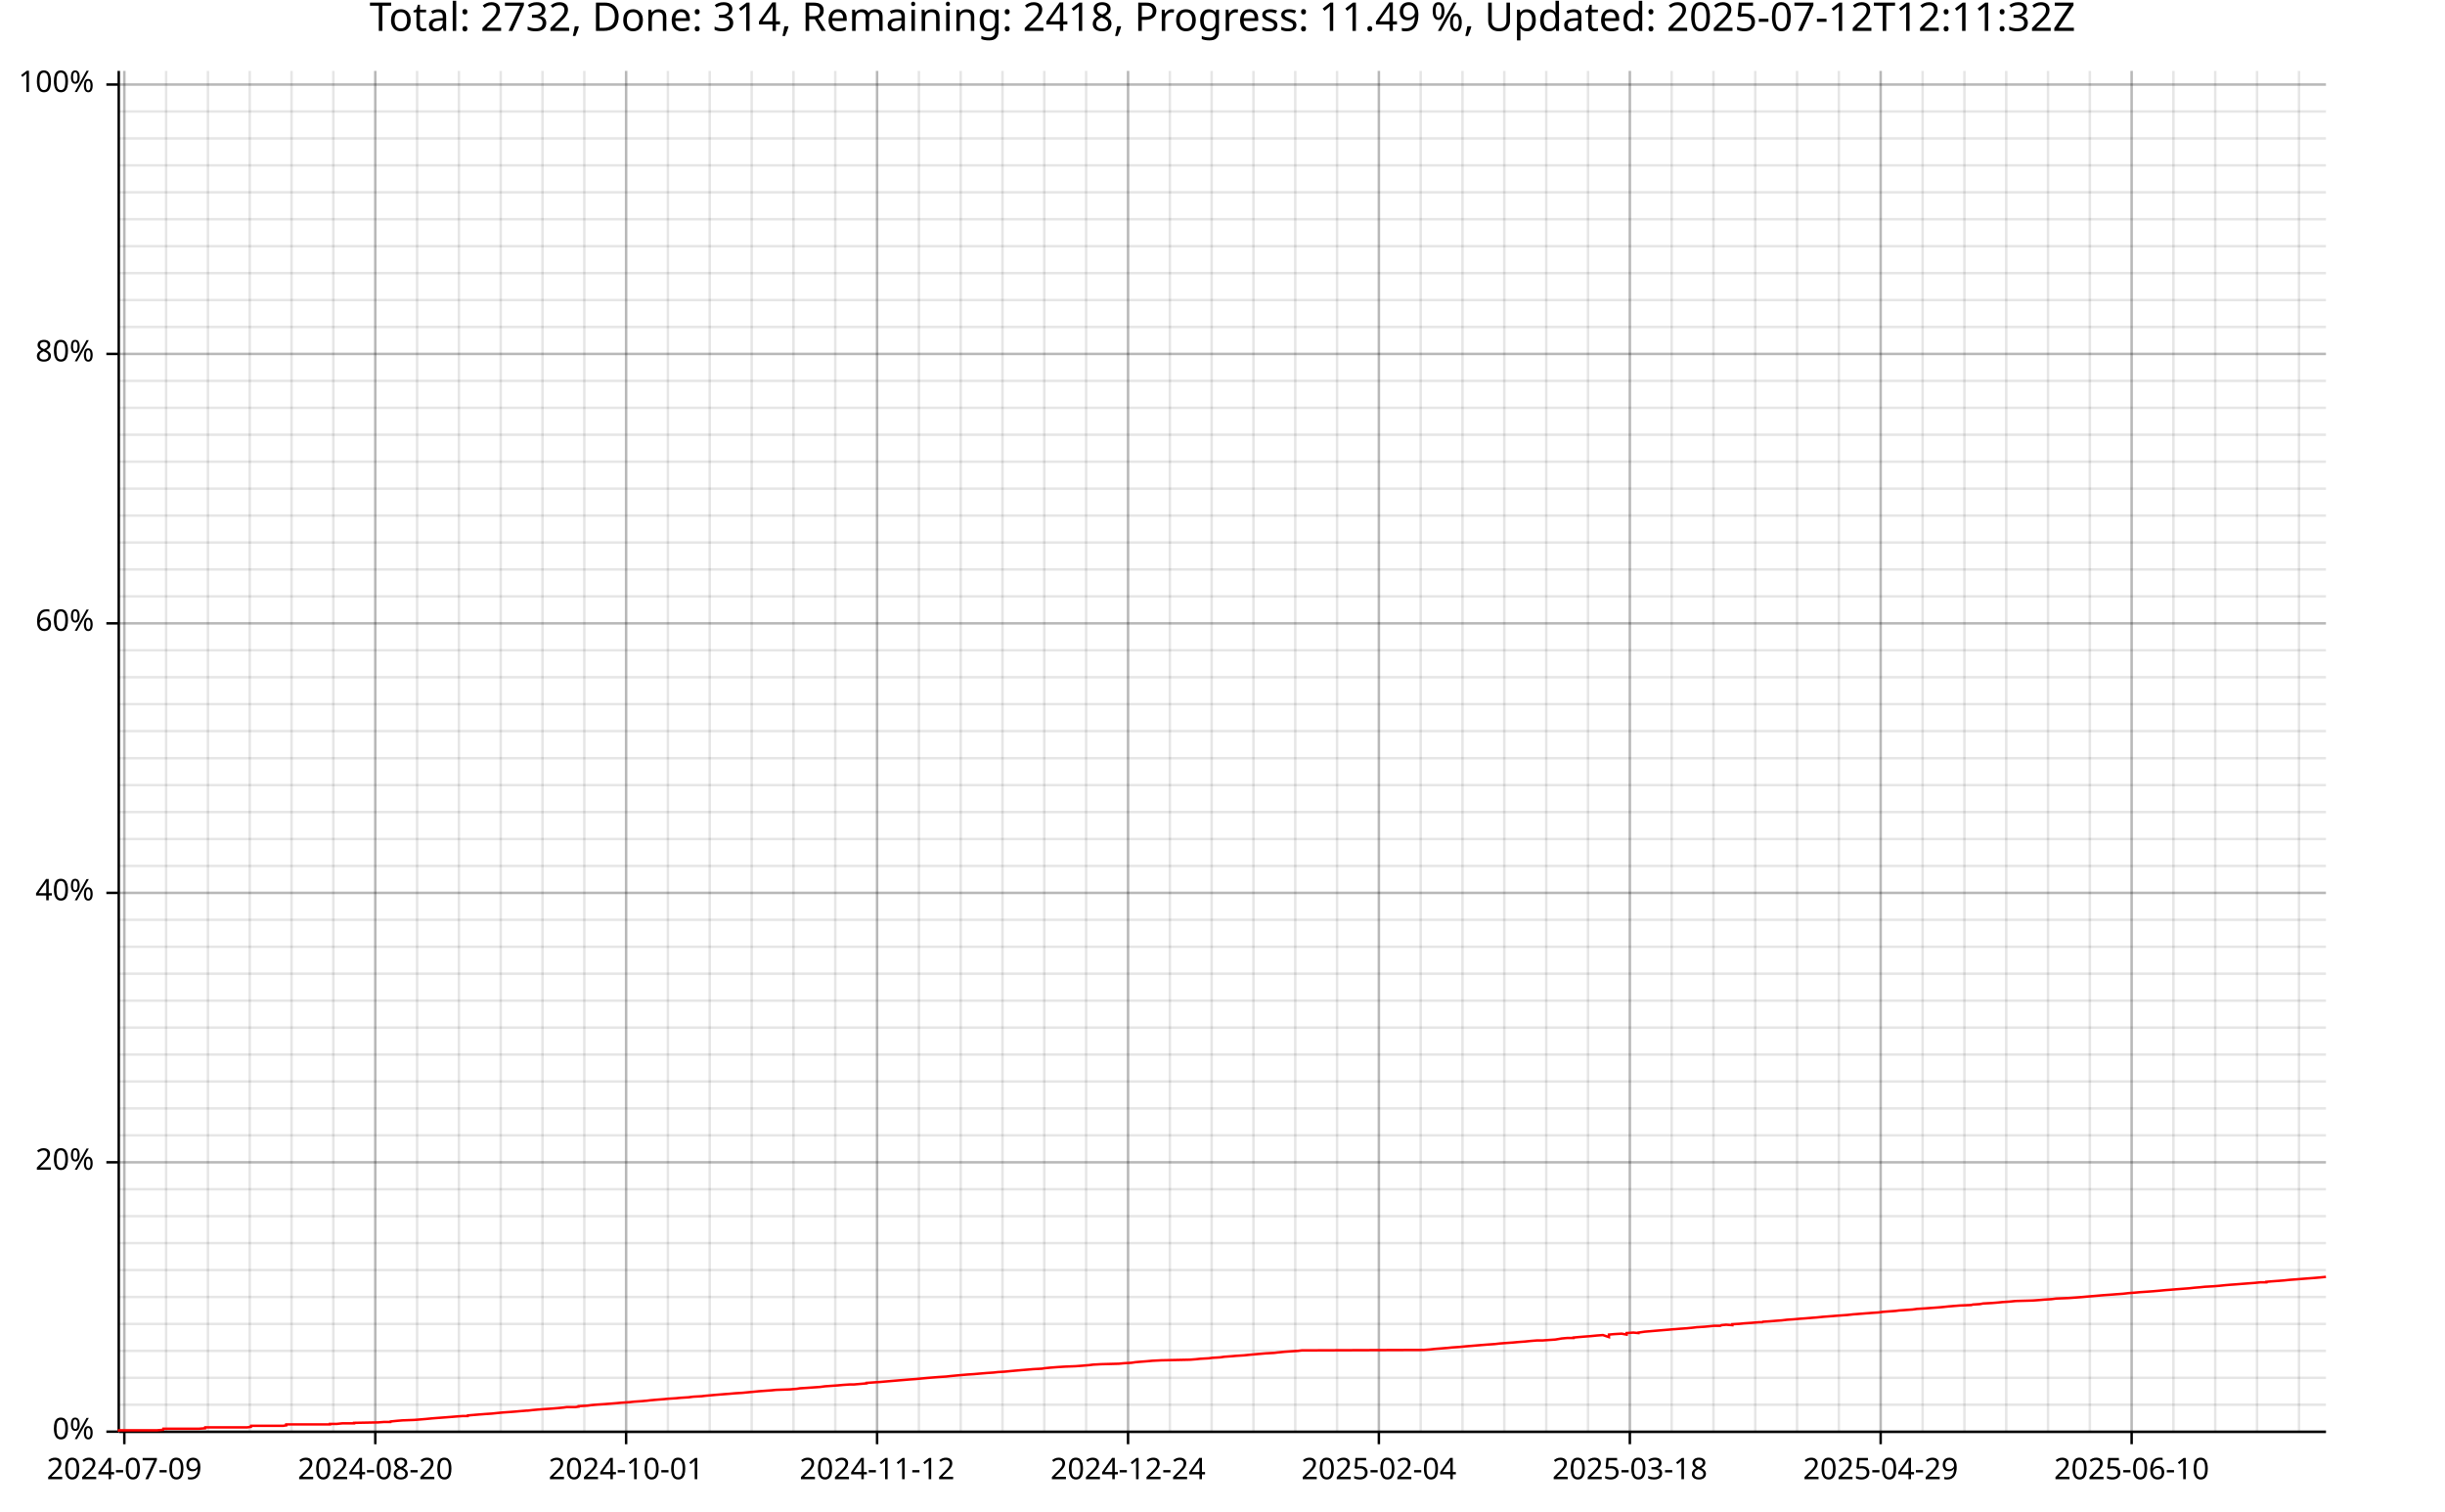
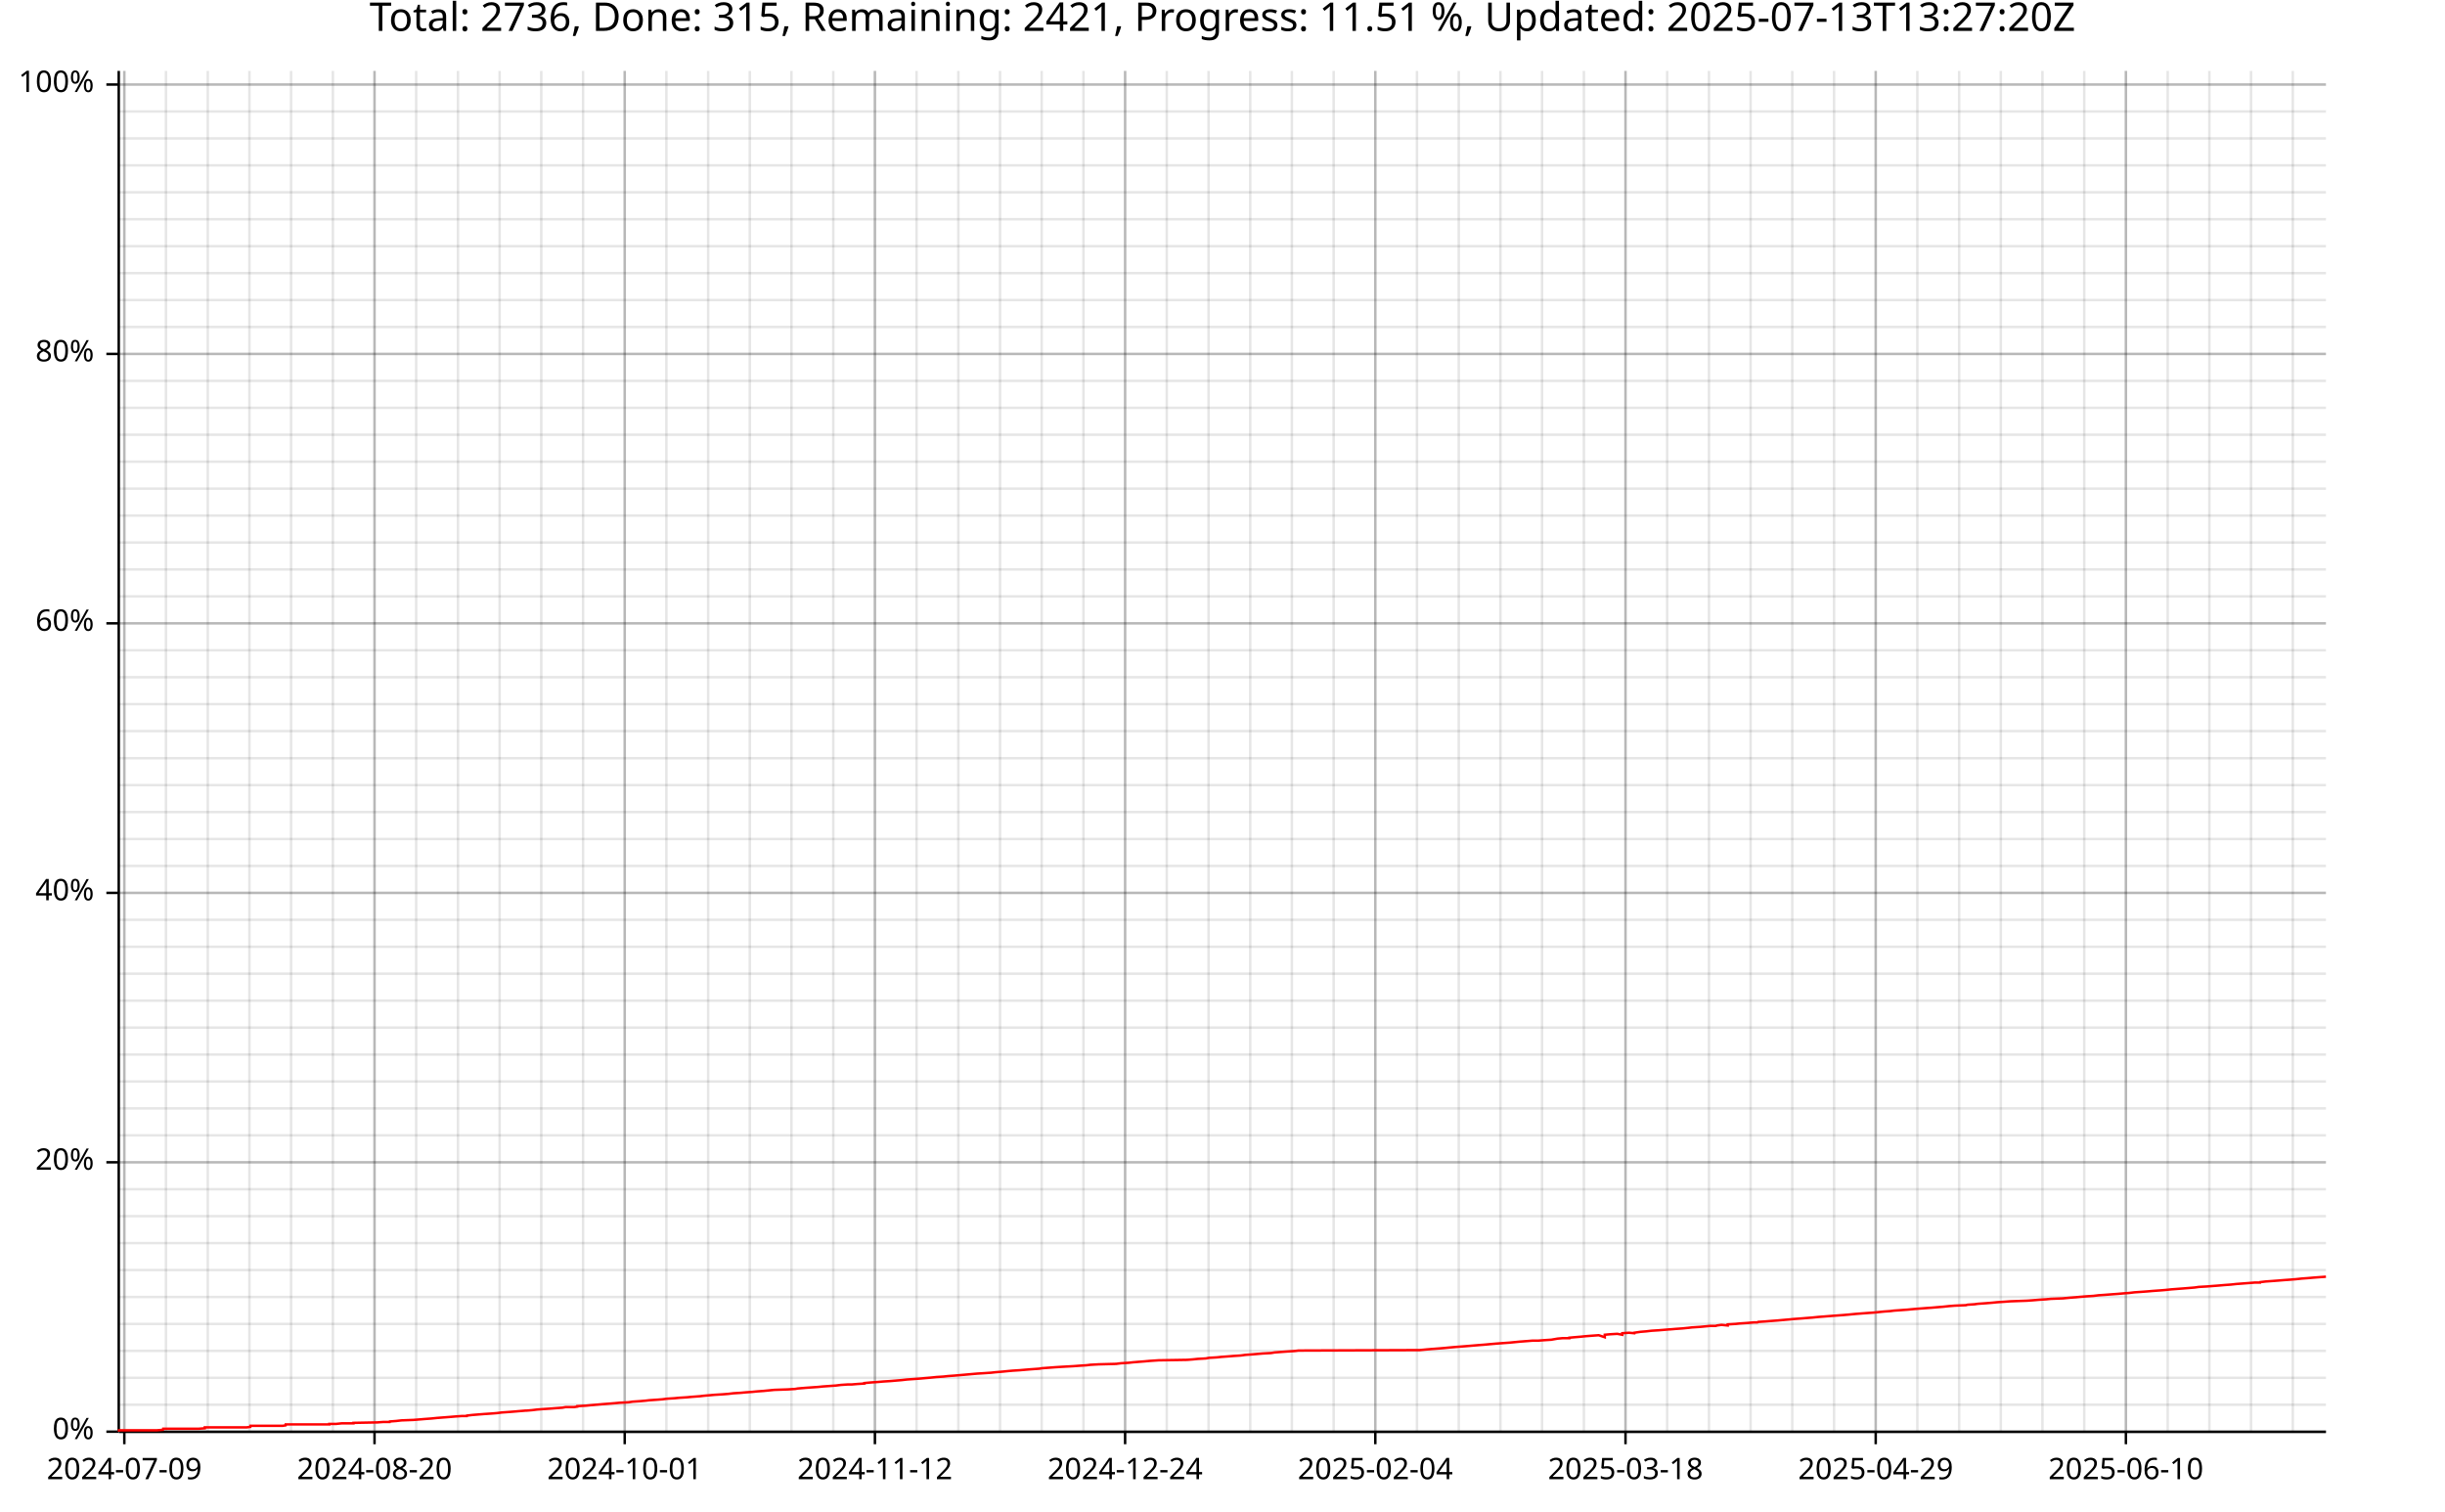
<svg xmlns="http://www.w3.org/2000/svg" width="987" height="610" viewBox="0 0 15792 9760">
  <text x="7896" y="5" dy="0.76em" text-anchor="middle" font-family="sans-serif" font-size="256" opacity="1" fill="#000000">
- Total: 2732, Done: 314, Remaining: 2418, Progress: 11.49 %, Updated: 2025-07-12T12:11:32Z
+ Total: 2736, Done: 315, Remaining: 2421, Progress: 11.51 %, Updated: 2025-07-13T13:27:20Z
</text>
  <line opacity="0.1" stroke="#000000" stroke-width="16" x1="803" y1="9247" x2="803" y2="458" />
-   <line opacity="0.1" stroke="#000000" stroke-width="16" x1="1073" y1="9247" x2="1073" y2="458" />
-   <line opacity="0.1" stroke="#000000" stroke-width="16" x1="1343" y1="9247" x2="1343" y2="458" />
-   <line opacity="0.1" stroke="#000000" stroke-width="16" x1="1613" y1="9247" x2="1613" y2="458" />
-   <line opacity="0.1" stroke="#000000" stroke-width="16" x1="1883" y1="9247" x2="1883" y2="458" />
-   <line opacity="0.1" stroke="#000000" stroke-width="16" x1="2153" y1="9247" x2="2153" y2="458" />
-   <line opacity="0.1" stroke="#000000" stroke-width="16" x1="2424" y1="9247" x2="2424" y2="458" />
-   <line opacity="0.1" stroke="#000000" stroke-width="16" x1="2694" y1="9247" x2="2694" y2="458" />
-   <line opacity="0.1" stroke="#000000" stroke-width="16" x1="2964" y1="9247" x2="2964" y2="458" />
-   <line opacity="0.1" stroke="#000000" stroke-width="16" x1="3234" y1="9247" x2="3234" y2="458" />
-   <line opacity="0.1" stroke="#000000" stroke-width="16" x1="3504" y1="9247" x2="3504" y2="458" />
-   <line opacity="0.1" stroke="#000000" stroke-width="16" x1="3774" y1="9247" x2="3774" y2="458" />
-   <line opacity="0.1" stroke="#000000" stroke-width="16" x1="4044" y1="9247" x2="4044" y2="458" />
-   <line opacity="0.1" stroke="#000000" stroke-width="16" x1="4314" y1="9247" x2="4314" y2="458" />
-   <line opacity="0.1" stroke="#000000" stroke-width="16" x1="4584" y1="9247" x2="4584" y2="458" />
-   <line opacity="0.1" stroke="#000000" stroke-width="16" x1="4855" y1="9247" x2="4855" y2="458" />
-   <line opacity="0.1" stroke="#000000" stroke-width="16" x1="5125" y1="9247" x2="5125" y2="458" />
-   <line opacity="0.1" stroke="#000000" stroke-width="16" x1="5395" y1="9247" x2="5395" y2="458" />
-   <line opacity="0.1" stroke="#000000" stroke-width="16" x1="5665" y1="9247" x2="5665" y2="458" />
-   <line opacity="0.1" stroke="#000000" stroke-width="16" x1="5935" y1="9247" x2="5935" y2="458" />
-   <line opacity="0.1" stroke="#000000" stroke-width="16" x1="6205" y1="9247" x2="6205" y2="458" />
-   <line opacity="0.1" stroke="#000000" stroke-width="16" x1="6475" y1="9247" x2="6475" y2="458" />
-   <line opacity="0.1" stroke="#000000" stroke-width="16" x1="6745" y1="9247" x2="6745" y2="458" />
-   <line opacity="0.1" stroke="#000000" stroke-width="16" x1="7015" y1="9247" x2="7015" y2="458" />
-   <line opacity="0.1" stroke="#000000" stroke-width="16" x1="7286" y1="9247" x2="7286" y2="458" />
-   <line opacity="0.1" stroke="#000000" stroke-width="16" x1="7556" y1="9247" x2="7556" y2="458" />
-   <line opacity="0.1" stroke="#000000" stroke-width="16" x1="7826" y1="9247" x2="7826" y2="458" />
-   <line opacity="0.1" stroke="#000000" stroke-width="16" x1="8096" y1="9247" x2="8096" y2="458" />
-   <line opacity="0.1" stroke="#000000" stroke-width="16" x1="8366" y1="9247" x2="8366" y2="458" />
-   <line opacity="0.1" stroke="#000000" stroke-width="16" x1="8636" y1="9247" x2="8636" y2="458" />
-   <line opacity="0.1" stroke="#000000" stroke-width="16" x1="8906" y1="9247" x2="8906" y2="458" />
-   <line opacity="0.1" stroke="#000000" stroke-width="16" x1="9176" y1="9247" x2="9176" y2="458" />
-   <line opacity="0.1" stroke="#000000" stroke-width="16" x1="9446" y1="9247" x2="9446" y2="458" />
-   <line opacity="0.1" stroke="#000000" stroke-width="16" x1="9716" y1="9247" x2="9716" y2="458" />
-   <line opacity="0.1" stroke="#000000" stroke-width="16" x1="9987" y1="9247" x2="9987" y2="458" />
-   <line opacity="0.1" stroke="#000000" stroke-width="16" x1="10257" y1="9247" x2="10257" y2="458" />
-   <line opacity="0.1" stroke="#000000" stroke-width="16" x1="10527" y1="9247" x2="10527" y2="458" />
-   <line opacity="0.1" stroke="#000000" stroke-width="16" x1="10797" y1="9247" x2="10797" y2="458" />
-   <line opacity="0.1" stroke="#000000" stroke-width="16" x1="11067" y1="9247" x2="11067" y2="458" />
-   <line opacity="0.1" stroke="#000000" stroke-width="16" x1="11337" y1="9247" x2="11337" y2="458" />
-   <line opacity="0.1" stroke="#000000" stroke-width="16" x1="11607" y1="9247" x2="11607" y2="458" />
-   <line opacity="0.1" stroke="#000000" stroke-width="16" x1="11877" y1="9247" x2="11877" y2="458" />
-   <line opacity="0.1" stroke="#000000" stroke-width="16" x1="12147" y1="9247" x2="12147" y2="458" />
-   <line opacity="0.1" stroke="#000000" stroke-width="16" x1="12418" y1="9247" x2="12418" y2="458" />
-   <line opacity="0.1" stroke="#000000" stroke-width="16" x1="12688" y1="9247" x2="12688" y2="458" />
-   <line opacity="0.1" stroke="#000000" stroke-width="16" x1="12958" y1="9247" x2="12958" y2="458" />
-   <line opacity="0.1" stroke="#000000" stroke-width="16" x1="13228" y1="9247" x2="13228" y2="458" />
-   <line opacity="0.1" stroke="#000000" stroke-width="16" x1="13498" y1="9247" x2="13498" y2="458" />
-   <line opacity="0.1" stroke="#000000" stroke-width="16" x1="13768" y1="9247" x2="13768" y2="458" />
-   <line opacity="0.1" stroke="#000000" stroke-width="16" x1="14038" y1="9247" x2="14038" y2="458" />
-   <line opacity="0.1" stroke="#000000" stroke-width="16" x1="14308" y1="9247" x2="14308" y2="458" />
-   <line opacity="0.1" stroke="#000000" stroke-width="16" x1="14578" y1="9247" x2="14578" y2="458" />
-   <line opacity="0.1" stroke="#000000" stroke-width="16" x1="14849" y1="9247" x2="14849" y2="458" />
+   <line opacity="0.1" stroke="#000000" stroke-width="16" x1="1072" y1="9247" x2="1072" y2="458" />
+   <line opacity="0.1" stroke="#000000" stroke-width="16" x1="1342" y1="9247" x2="1342" y2="458" />
+   <line opacity="0.1" stroke="#000000" stroke-width="16" x1="1611" y1="9247" x2="1611" y2="458" />
+   <line opacity="0.1" stroke="#000000" stroke-width="16" x1="1880" y1="9247" x2="1880" y2="458" />
+   <line opacity="0.1" stroke="#000000" stroke-width="16" x1="2150" y1="9247" x2="2150" y2="458" />
+   <line opacity="0.1" stroke="#000000" stroke-width="16" x1="2419" y1="9247" x2="2419" y2="458" />
+   <line opacity="0.1" stroke="#000000" stroke-width="16" x1="2688" y1="9247" x2="2688" y2="458" />
+   <line opacity="0.1" stroke="#000000" stroke-width="16" x1="2958" y1="9247" x2="2958" y2="458" />
+   <line opacity="0.1" stroke="#000000" stroke-width="16" x1="3227" y1="9247" x2="3227" y2="458" />
+   <line opacity="0.1" stroke="#000000" stroke-width="16" x1="3496" y1="9247" x2="3496" y2="458" />
+   <line opacity="0.1" stroke="#000000" stroke-width="16" x1="3766" y1="9247" x2="3766" y2="458" />
+   <line opacity="0.1" stroke="#000000" stroke-width="16" x1="4035" y1="9247" x2="4035" y2="458" />
+   <line opacity="0.1" stroke="#000000" stroke-width="16" x1="4304" y1="9247" x2="4304" y2="458" />
+   <line opacity="0.1" stroke="#000000" stroke-width="16" x1="4574" y1="9247" x2="4574" y2="458" />
+   <line opacity="0.1" stroke="#000000" stroke-width="16" x1="4843" y1="9247" x2="4843" y2="458" />
+   <line opacity="0.1" stroke="#000000" stroke-width="16" x1="5112" y1="9247" x2="5112" y2="458" />
+   <line opacity="0.1" stroke="#000000" stroke-width="16" x1="5382" y1="9247" x2="5382" y2="458" />
+   <line opacity="0.1" stroke="#000000" stroke-width="16" x1="5651" y1="9247" x2="5651" y2="458" />
+   <line opacity="0.1" stroke="#000000" stroke-width="16" x1="5920" y1="9247" x2="5920" y2="458" />
+   <line opacity="0.1" stroke="#000000" stroke-width="16" x1="6190" y1="9247" x2="6190" y2="458" />
+   <line opacity="0.1" stroke="#000000" stroke-width="16" x1="6459" y1="9247" x2="6459" y2="458" />
+   <line opacity="0.1" stroke="#000000" stroke-width="16" x1="6728" y1="9247" x2="6728" y2="458" />
+   <line opacity="0.1" stroke="#000000" stroke-width="16" x1="6998" y1="9247" x2="6998" y2="458" />
+   <line opacity="0.1" stroke="#000000" stroke-width="16" x1="7267" y1="9247" x2="7267" y2="458" />
+   <line opacity="0.1" stroke="#000000" stroke-width="16" x1="7536" y1="9247" x2="7536" y2="458" />
+   <line opacity="0.1" stroke="#000000" stroke-width="16" x1="7806" y1="9247" x2="7806" y2="458" />
+   <line opacity="0.1" stroke="#000000" stroke-width="16" x1="8075" y1="9247" x2="8075" y2="458" />
+   <line opacity="0.1" stroke="#000000" stroke-width="16" x1="8344" y1="9247" x2="8344" y2="458" />
+   <line opacity="0.1" stroke="#000000" stroke-width="16" x1="8614" y1="9247" x2="8614" y2="458" />
+   <line opacity="0.1" stroke="#000000" stroke-width="16" x1="8883" y1="9247" x2="8883" y2="458" />
+   <line opacity="0.1" stroke="#000000" stroke-width="16" x1="9152" y1="9247" x2="9152" y2="458" />
+   <line opacity="0.1" stroke="#000000" stroke-width="16" x1="9422" y1="9247" x2="9422" y2="458" />
+   <line opacity="0.1" stroke="#000000" stroke-width="16" x1="9691" y1="9247" x2="9691" y2="458" />
+   <line opacity="0.1" stroke="#000000" stroke-width="16" x1="9960" y1="9247" x2="9960" y2="458" />
+   <line opacity="0.1" stroke="#000000" stroke-width="16" x1="10230" y1="9247" x2="10230" y2="458" />
+   <line opacity="0.1" stroke="#000000" stroke-width="16" x1="10499" y1="9247" x2="10499" y2="458" />
+   <line opacity="0.1" stroke="#000000" stroke-width="16" x1="10768" y1="9247" x2="10768" y2="458" />
+   <line opacity="0.1" stroke="#000000" stroke-width="16" x1="11038" y1="9247" x2="11038" y2="458" />
+   <line opacity="0.1" stroke="#000000" stroke-width="16" x1="11307" y1="9247" x2="11307" y2="458" />
+   <line opacity="0.1" stroke="#000000" stroke-width="16" x1="11576" y1="9247" x2="11576" y2="458" />
+   <line opacity="0.1" stroke="#000000" stroke-width="16" x1="11846" y1="9247" x2="11846" y2="458" />
+   <line opacity="0.1" stroke="#000000" stroke-width="16" x1="12115" y1="9247" x2="12115" y2="458" />
+   <line opacity="0.1" stroke="#000000" stroke-width="16" x1="12384" y1="9247" x2="12384" y2="458" />
+   <line opacity="0.1" stroke="#000000" stroke-width="16" x1="12654" y1="9247" x2="12654" y2="458" />
+   <line opacity="0.1" stroke="#000000" stroke-width="16" x1="12923" y1="9247" x2="12923" y2="458" />
+   <line opacity="0.1" stroke="#000000" stroke-width="16" x1="13192" y1="9247" x2="13192" y2="458" />
+   <line opacity="0.1" stroke="#000000" stroke-width="16" x1="13462" y1="9247" x2="13462" y2="458" />
+   <line opacity="0.1" stroke="#000000" stroke-width="16" x1="13731" y1="9247" x2="13731" y2="458" />
+   <line opacity="0.1" stroke="#000000" stroke-width="16" x1="14001" y1="9247" x2="14001" y2="458" />
+   <line opacity="0.1" stroke="#000000" stroke-width="16" x1="14270" y1="9247" x2="14270" y2="458" />
+   <line opacity="0.1" stroke="#000000" stroke-width="16" x1="14539" y1="9247" x2="14539" y2="458" />
+   <line opacity="0.1" stroke="#000000" stroke-width="16" x1="14809" y1="9247" x2="14809" y2="458" />
  <line opacity="0.1" stroke="#000000" stroke-width="16" x1="768" y1="9247" x2="15023" y2="9247" />
  <line opacity="0.1" stroke="#000000" stroke-width="16" x1="768" y1="9073" x2="15023" y2="9073" />
  <line opacity="0.1" stroke="#000000" stroke-width="16" x1="768" y1="8899" x2="15023" y2="8899" />
  <line opacity="0.1" stroke="#000000" stroke-width="16" x1="768" y1="8725" x2="15023" y2="8725" />
  <line opacity="0.1" stroke="#000000" stroke-width="16" x1="768" y1="8551" x2="15023" y2="8551" />
  <line opacity="0.1" stroke="#000000" stroke-width="16" x1="768" y1="8377" x2="15023" y2="8377" />
  <line opacity="0.1" stroke="#000000" stroke-width="16" x1="768" y1="8203" x2="15023" y2="8203" />
  <line opacity="0.1" stroke="#000000" stroke-width="16" x1="768" y1="8029" x2="15023" y2="8029" />
  <line opacity="0.1" stroke="#000000" stroke-width="16" x1="768" y1="7855" x2="15023" y2="7855" />
  <line opacity="0.1" stroke="#000000" stroke-width="16" x1="768" y1="7681" x2="15023" y2="7681" />
  <line opacity="0.1" stroke="#000000" stroke-width="16" x1="768" y1="7507" x2="15023" y2="7507" />
  <line opacity="0.1" stroke="#000000" stroke-width="16" x1="768" y1="7333" x2="15023" y2="7333" />
  <line opacity="0.1" stroke="#000000" stroke-width="16" x1="768" y1="7159" x2="15023" y2="7159" />
  <line opacity="0.1" stroke="#000000" stroke-width="16" x1="768" y1="6985" x2="15023" y2="6985" />
  <line opacity="0.1" stroke="#000000" stroke-width="16" x1="768" y1="6811" x2="15023" y2="6811" />
  <line opacity="0.1" stroke="#000000" stroke-width="16" x1="768" y1="6637" x2="15023" y2="6637" />
  <line opacity="0.1" stroke="#000000" stroke-width="16" x1="768" y1="6463" x2="15023" y2="6463" />
  <line opacity="0.1" stroke="#000000" stroke-width="16" x1="768" y1="6289" x2="15023" y2="6289" />
  <line opacity="0.1" stroke="#000000" stroke-width="16" x1="768" y1="6115" x2="15023" y2="6115" />
  <line opacity="0.1" stroke="#000000" stroke-width="16" x1="768" y1="5941" x2="15023" y2="5941" />
  <line opacity="0.1" stroke="#000000" stroke-width="16" x1="768" y1="5767" x2="15023" y2="5767" />
  <line opacity="0.1" stroke="#000000" stroke-width="16" x1="768" y1="5593" x2="15023" y2="5593" />
  <line opacity="0.1" stroke="#000000" stroke-width="16" x1="768" y1="5419" x2="15023" y2="5419" />
  <line opacity="0.1" stroke="#000000" stroke-width="16" x1="768" y1="5245" x2="15023" y2="5245" />
  <line opacity="0.1" stroke="#000000" stroke-width="16" x1="768" y1="5071" x2="15023" y2="5071" />
  <line opacity="0.1" stroke="#000000" stroke-width="16" x1="768" y1="4897" x2="15023" y2="4897" />
  <line opacity="0.1" stroke="#000000" stroke-width="16" x1="768" y1="4722" x2="15023" y2="4722" />
  <line opacity="0.1" stroke="#000000" stroke-width="16" x1="768" y1="4548" x2="15023" y2="4548" />
  <line opacity="0.1" stroke="#000000" stroke-width="16" x1="768" y1="4374" x2="15023" y2="4374" />
  <line opacity="0.1" stroke="#000000" stroke-width="16" x1="768" y1="4200" x2="15023" y2="4200" />
  <line opacity="0.1" stroke="#000000" stroke-width="16" x1="768" y1="4026" x2="15023" y2="4026" />
  <line opacity="0.1" stroke="#000000" stroke-width="16" x1="768" y1="3852" x2="15023" y2="3852" />
  <line opacity="0.1" stroke="#000000" stroke-width="16" x1="768" y1="3678" x2="15023" y2="3678" />
  <line opacity="0.1" stroke="#000000" stroke-width="16" x1="768" y1="3504" x2="15023" y2="3504" />
  <line opacity="0.1" stroke="#000000" stroke-width="16" x1="768" y1="3330" x2="15023" y2="3330" />
  <line opacity="0.1" stroke="#000000" stroke-width="16" x1="768" y1="3156" x2="15023" y2="3156" />
  <line opacity="0.1" stroke="#000000" stroke-width="16" x1="768" y1="2982" x2="15023" y2="2982" />
  <line opacity="0.1" stroke="#000000" stroke-width="16" x1="768" y1="2808" x2="15023" y2="2808" />
  <line opacity="0.1" stroke="#000000" stroke-width="16" x1="768" y1="2634" x2="15023" y2="2634" />
  <line opacity="0.1" stroke="#000000" stroke-width="16" x1="768" y1="2460" x2="15023" y2="2460" />
  <line opacity="0.1" stroke="#000000" stroke-width="16" x1="768" y1="2286" x2="15023" y2="2286" />
  <line opacity="0.1" stroke="#000000" stroke-width="16" x1="768" y1="2112" x2="15023" y2="2112" />
  <line opacity="0.1" stroke="#000000" stroke-width="16" x1="768" y1="1938" x2="15023" y2="1938" />
  <line opacity="0.1" stroke="#000000" stroke-width="16" x1="768" y1="1764" x2="15023" y2="1764" />
  <line opacity="0.1" stroke="#000000" stroke-width="16" x1="768" y1="1590" x2="15023" y2="1590" />
  <line opacity="0.1" stroke="#000000" stroke-width="16" x1="768" y1="1416" x2="15023" y2="1416" />
  <line opacity="0.1" stroke="#000000" stroke-width="16" x1="768" y1="1242" x2="15023" y2="1242" />
  <line opacity="0.1" stroke="#000000" stroke-width="16" x1="768" y1="1068" x2="15023" y2="1068" />
  <line opacity="0.1" stroke="#000000" stroke-width="16" x1="768" y1="894" x2="15023" y2="894" />
  <line opacity="0.1" stroke="#000000" stroke-width="16" x1="768" y1="720" x2="15023" y2="720" />
  <line opacity="0.1" stroke="#000000" stroke-width="16" x1="768" y1="546" x2="15023" y2="546" />
  <line opacity="0.2" stroke="#000000" stroke-width="16" x1="803" y1="9247" x2="803" y2="458" />
-   <line opacity="0.2" stroke="#000000" stroke-width="16" x1="2424" y1="9247" x2="2424" y2="458" />
-   <line opacity="0.2" stroke="#000000" stroke-width="16" x1="4044" y1="9247" x2="4044" y2="458" />
-   <line opacity="0.2" stroke="#000000" stroke-width="16" x1="5665" y1="9247" x2="5665" y2="458" />
-   <line opacity="0.2" stroke="#000000" stroke-width="16" x1="7286" y1="9247" x2="7286" y2="458" />
-   <line opacity="0.2" stroke="#000000" stroke-width="16" x1="8906" y1="9247" x2="8906" y2="458" />
-   <line opacity="0.2" stroke="#000000" stroke-width="16" x1="10527" y1="9247" x2="10527" y2="458" />
-   <line opacity="0.2" stroke="#000000" stroke-width="16" x1="12147" y1="9247" x2="12147" y2="458" />
-   <line opacity="0.2" stroke="#000000" stroke-width="16" x1="13768" y1="9247" x2="13768" y2="458" />
+   <line opacity="0.2" stroke="#000000" stroke-width="16" x1="2419" y1="9247" x2="2419" y2="458" />
+   <line opacity="0.2" stroke="#000000" stroke-width="16" x1="4035" y1="9247" x2="4035" y2="458" />
+   <line opacity="0.2" stroke="#000000" stroke-width="16" x1="5651" y1="9247" x2="5651" y2="458" />
+   <line opacity="0.2" stroke="#000000" stroke-width="16" x1="7267" y1="9247" x2="7267" y2="458" />
+   <line opacity="0.2" stroke="#000000" stroke-width="16" x1="8883" y1="9247" x2="8883" y2="458" />
+   <line opacity="0.2" stroke="#000000" stroke-width="16" x1="10499" y1="9247" x2="10499" y2="458" />
+   <line opacity="0.2" stroke="#000000" stroke-width="16" x1="12115" y1="9247" x2="12115" y2="458" />
+   <line opacity="0.2" stroke="#000000" stroke-width="16" x1="13731" y1="9247" x2="13731" y2="458" />
  <line opacity="0.2" stroke="#000000" stroke-width="16" x1="768" y1="9247" x2="15023" y2="9247" />
  <line opacity="0.2" stroke="#000000" stroke-width="16" x1="768" y1="7507" x2="15023" y2="7507" />
  <line opacity="0.2" stroke="#000000" stroke-width="16" x1="768" y1="5767" x2="15023" y2="5767" />
  <line opacity="0.2" stroke="#000000" stroke-width="16" x1="768" y1="4026" x2="15023" y2="4026" />
  <line opacity="0.2" stroke="#000000" stroke-width="16" x1="768" y1="2286" x2="15023" y2="2286" />
  <line opacity="0.2" stroke="#000000" stroke-width="16" x1="768" y1="546" x2="15023" y2="546" />
  <polyline fill="none" opacity="1" stroke="#000000" stroke-width="16" points="767,458 767,9247 " />
  <text x="608" y="9247" dy="0.5ex" text-anchor="end" font-family="sans-serif" font-size="192" opacity="1" fill="#000000">
0%
</text>
  <polyline fill="none" opacity="1" stroke="#000000" stroke-width="16" points="687,9247 767,9247 " />
  <text x="608" y="7507" dy="0.5ex" text-anchor="end" font-family="sans-serif" font-size="192" opacity="1" fill="#000000">
20%
</text>
  <polyline fill="none" opacity="1" stroke="#000000" stroke-width="16" points="687,7507 767,7507 " />
  <text x="608" y="5767" dy="0.5ex" text-anchor="end" font-family="sans-serif" font-size="192" opacity="1" fill="#000000">
40%
</text>
  <polyline fill="none" opacity="1" stroke="#000000" stroke-width="16" points="687,5767 767,5767 " />
  <text x="608" y="4026" dy="0.5ex" text-anchor="end" font-family="sans-serif" font-size="192" opacity="1" fill="#000000">
60%
</text>
  <polyline fill="none" opacity="1" stroke="#000000" stroke-width="16" points="687,4026 767,4026 " />
  <text x="608" y="2286" dy="0.5ex" text-anchor="end" font-family="sans-serif" font-size="192" opacity="1" fill="#000000">
80%
</text>
  <polyline fill="none" opacity="1" stroke="#000000" stroke-width="16" points="687,2286 767,2286 " />
  <text x="608" y="546" dy="0.5ex" text-anchor="end" font-family="sans-serif" font-size="192" opacity="1" fill="#000000">
100%
</text>
  <polyline fill="none" opacity="1" stroke="#000000" stroke-width="16" points="687,546 767,546 " />
  <polyline fill="none" opacity="1" stroke="#000000" stroke-width="16" points="768,9248 15023,9248 " />
  <text x="803" y="9408" dy="0.76em" text-anchor="middle" font-family="sans-serif" font-size="192" opacity="1" fill="#000000">
2024-07-09
</text>
  <polyline fill="none" opacity="1" stroke="#000000" stroke-width="16" points="803,9248 803,9328 " />
-   <text x="2424" y="9408" dy="0.76em" text-anchor="middle" font-family="sans-serif" font-size="192" opacity="1" fill="#000000">
+   <text x="2419" y="9408" dy="0.76em" text-anchor="middle" font-family="sans-serif" font-size="192" opacity="1" fill="#000000">
2024-08-20
</text>
-   <polyline fill="none" opacity="1" stroke="#000000" stroke-width="16" points="2424,9248 2424,9328 " />
-   <text x="4044" y="9408" dy="0.76em" text-anchor="middle" font-family="sans-serif" font-size="192" opacity="1" fill="#000000">
+   <polyline fill="none" opacity="1" stroke="#000000" stroke-width="16" points="2419,9248 2419,9328 " />
+   <text x="4035" y="9408" dy="0.76em" text-anchor="middle" font-family="sans-serif" font-size="192" opacity="1" fill="#000000">
2024-10-01
</text>
-   <polyline fill="none" opacity="1" stroke="#000000" stroke-width="16" points="4044,9248 4044,9328 " />
-   <text x="5665" y="9408" dy="0.76em" text-anchor="middle" font-family="sans-serif" font-size="192" opacity="1" fill="#000000">
+   <polyline fill="none" opacity="1" stroke="#000000" stroke-width="16" points="4035,9248 4035,9328 " />
+   <text x="5651" y="9408" dy="0.76em" text-anchor="middle" font-family="sans-serif" font-size="192" opacity="1" fill="#000000">
2024-11-12
</text>
-   <polyline fill="none" opacity="1" stroke="#000000" stroke-width="16" points="5665,9248 5665,9328 " />
-   <text x="7286" y="9408" dy="0.76em" text-anchor="middle" font-family="sans-serif" font-size="192" opacity="1" fill="#000000">
+   <polyline fill="none" opacity="1" stroke="#000000" stroke-width="16" points="5651,9248 5651,9328 " />
+   <text x="7267" y="9408" dy="0.76em" text-anchor="middle" font-family="sans-serif" font-size="192" opacity="1" fill="#000000">
2024-12-24
</text>
-   <polyline fill="none" opacity="1" stroke="#000000" stroke-width="16" points="7286,9248 7286,9328 " />
-   <text x="8906" y="9408" dy="0.76em" text-anchor="middle" font-family="sans-serif" font-size="192" opacity="1" fill="#000000">
+   <polyline fill="none" opacity="1" stroke="#000000" stroke-width="16" points="7267,9248 7267,9328 " />
+   <text x="8883" y="9408" dy="0.76em" text-anchor="middle" font-family="sans-serif" font-size="192" opacity="1" fill="#000000">
2025-02-04
</text>
-   <polyline fill="none" opacity="1" stroke="#000000" stroke-width="16" points="8906,9248 8906,9328 " />
-   <text x="10527" y="9408" dy="0.76em" text-anchor="middle" font-family="sans-serif" font-size="192" opacity="1" fill="#000000">
+   <polyline fill="none" opacity="1" stroke="#000000" stroke-width="16" points="8883,9248 8883,9328 " />
+   <text x="10499" y="9408" dy="0.76em" text-anchor="middle" font-family="sans-serif" font-size="192" opacity="1" fill="#000000">
2025-03-18
</text>
-   <polyline fill="none" opacity="1" stroke="#000000" stroke-width="16" points="10527,9248 10527,9328 " />
-   <text x="12147" y="9408" dy="0.76em" text-anchor="middle" font-family="sans-serif" font-size="192" opacity="1" fill="#000000">
+   <polyline fill="none" opacity="1" stroke="#000000" stroke-width="16" points="10499,9248 10499,9328 " />
+   <text x="12115" y="9408" dy="0.76em" text-anchor="middle" font-family="sans-serif" font-size="192" opacity="1" fill="#000000">
2025-04-29
</text>
-   <polyline fill="none" opacity="1" stroke="#000000" stroke-width="16" points="12147,9248 12147,9328 " />
-   <text x="13768" y="9408" dy="0.76em" text-anchor="middle" font-family="sans-serif" font-size="192" opacity="1" fill="#000000">
+   <polyline fill="none" opacity="1" stroke="#000000" stroke-width="16" points="12115,9248 12115,9328 " />
+   <text x="13731" y="9408" dy="0.76em" text-anchor="middle" font-family="sans-serif" font-size="192" opacity="1" fill="#000000">
2025-06-10
</text>
-   <polyline fill="none" opacity="1" stroke="#000000" stroke-width="16" points="13768,9248 13768,9328 " />
-   <polyline fill="none" opacity="1" stroke="#FF0000" stroke-width="16" points="768,9247 768,9244 769,9241 769,9238 822,9238 860,9238 899,9238 940,9238 977,9238 1015,9238 1053,9235 1053,9235 1054,9232 1054,9232 1055,9228 1094,9228 1132,9228 1133,9228 1171,9228 1210,9228 1283,9228 1284,9228 1324,9225 1324,9222 1325,9219 1364,9219 1403,9219 1474,9219 1475,9219 1517,9219 1597,9219 1597,9219 1620,9216 1620,9212 1620,9212 1621,9209 1634,9209 1634,9209 1673,9209 1713,9209 1750,9209 1788,9209 1829,9209 1849,9206 1849,9203 1849,9200 1904,9200 1944,9200 1981,9200 2018,9200 2018,9200 2019,9200 2058,9200 2092,9200 2092,9200 2131,9200 2131,9197 2131,9197 2131,9197 2173,9197 2212,9193 2212,9193 2244,9193 2287,9193 2287,9190 2287,9190 2443,9187 2443,9187 2483,9184 2483,9184 2522,9184 2523,9181 2523,9181 2563,9177 2563,9177 2599,9174 2599,9174 2677,9171 2677,9171 2677,9171 2714,9168 2714,9168 2750,9165 2750,9165 2791,9161 2791,9161 2830,9158 2830,9158 2870,9155 2870,9155 2909,9152 2909,9152 2945,9149 2945,9149 2945,9149 2987,9146 2987,9146 3021,9146 3021,9146 3022,9142 3022,9142 3058,9139 3058,9139 3094,9136 3094,9136 3133,9133 3133,9133 3178,9130 3178,9130 3216,9126 3216,9126 3248,9123 3248,9123 3291,9120 3291,9120 3330,9117 3330,9117 3364,9114 3364,9114 3400,9111 3401,9111 3408,9111 3443,9107 3443,9107 3477,9104 3477,9104 3515,9101 3515,9101 3562,9098 3562,9098 3600,9095 3600,9095 3641,9091 3641,9091 3641,9091 3662,9088 3662,9088 3717,9088 3738,9085 3738,9085 3738,9082 3738,9082 3794,9079 3794,9079 3823,9075 3823,9075 3858,9072 3858,9072 3904,9069 3904,9069 3944,9066 3944,9066 3944,9066 3980,9063 3980,9063 4013,9060 4013,9060 4069,9056 4069,9056 4097,9053 4097,9053 4143,9050 4143,9050 4178,9047 4178,9047 4202,9044 4202,9044 4249,9040 4249,9040 4287,9037 4287,9037 4319,9034 4319,9034 4367,9031 4367,9031 4398,9028 4398,9028 4447,9025 4447,9025 4478,9021 4478,9021 4532,9018 4532,9018 4557,9015 4557,9015 4591,9012 4591,9012 4591,9012 4591,9012 4591,9012 4591,9012 4625,9009 4625,9009 4674,9005 4674,9005 4714,9002 4714,9002 4747,8999 4747,8999 4796,8996 4796,8996 4827,8993 4827,8993 4870,8989 4870,8989 4900,8986 4900,8986 4941,8983 4983,8980 4983,8980 5013,8977 5100,8974 5100,8974 5148,8970 5165,8967 5212,8964 5255,8961 5298,8958 5328,8954 5370,8951 5412,8948 5412,8948 5445,8945 5445,8945 5490,8942 5490,8942 5516,8942 5550,8939 5550,8939 5597,8935 5597,8935 5597,8932 5597,8932 5640,8929 5640,8929 5684,8926 5684,8926 5718,8923 5718,8923 5766,8919 5766,8919 5801,8916 5801,8916 5837,8913 5837,8913 5872,8910 5872,8910 5914,8907 5914,8907 5956,8903 5956,8903 5989,8900 5989,8900 6025,8897 6025,8897 6063,8894 6063,8894 6111,8891 6111,8891 6137,8888 6137,8888 6178,8884 6178,8884 6212,8881 6212,8881 6247,8878 6247,8878 6292,8875 6292,8875 6326,8872 6326,8872 6374,8868 6374,8868 6418,8865 6418,8865 6445,8862 6445,8862 6493,8859 6493,8859 6523,8856 6523,8856 6555,8853 6555,8853 6602,8849 6602,8849 6638,8846 6638,8846 6673,8843 6673,8843 6730,8840 6730,8840 6748,8837 6748,8837 6788,8833 6789,8833 6828,8830 6828,8830 6875,8827 6875,8827 6948,8824 6948,8824 6989,8821 6989,8821 7036,8817 7036,8817 7059,8814 7059,8814 7114,8811 7114,8811 7227,8808 7227,8808 7258,8805 7258,8805 7308,8802 7308,8802 7335,8798 7335,8798 7370,8795 7371,8795 7410,8792 7410,8792 7443,8789 7443,8789 7502,8786 7502,8786 7687,8782 7687,8782 7725,8779 7753,8776 7754,8776 7808,8773 7808,8773 7829,8770 7829,8770 7880,8767 7880,8767 7908,8763 7908,8763 7950,8760 7950,8760 7986,8757 7986,8757 8034,8754 8034,8754 8064,8751 8064,8751 8064,8751 8064,8751 8106,8747 8106,8747 8142,8744 8142,8744 8177,8741 8177,8741 8231,8738 8231,8738 8255,8735 8255,8735 8296,8731 8337,8728 8337,8728 8384,8725 8384,8725 8408,8722 8408,8722 9195,8719 9195,8719 9236,8716 9236,8716 9272,8712 9272,8712 9311,8709 9311,8709 9349,8706 9349,8706 9349,8706 9349,8706 9379,8703 9379,8703 9425,8700 9425,8700 9465,8696 9465,8696 9502,8693 9502,8693 9538,8690 9538,8690 9574,8687 9574,8687 9613,8684 9613,8684 9656,8681 9656,8681 9691,8677 9692,8677 9732,8674 9732,8674 9774,8671 9774,8671 9806,8668 9806,8668 9847,8665 9848,8665 9887,8661 9887,8661 9925,8658 9925,8658 9961,8658 9961,8658 10001,8655 10001,8655 10046,8652 10046,8652 10087,8645 10087,8645 10121,8642 10121,8642 10163,8642 10163,8642 10163,8639 10196,8636 10196,8636 10232,8633 10232,8633 10272,8630 10272,8630 10313,8626 10313,8626 10353,8623 10353,8623 10392,8636 10392,8636 10392,8620 10424,8617 10424,8617 10474,8614 10474,8614 10506,8620 10506,8620 10506,8610 10549,8607 10550,8607 10550,8607 10582,8610 10582,8607 10582,8607 10624,8601 10661,8598 10661,8598 10695,8595 10695,8595 10743,8591 10743,8591 10779,8588 10779,8588 10813,8585 10813,8585 10817,8585 10817,8585 10817,8585 10853,8582 10853,8582 10896,8579 10896,8579 10936,8575 10936,8575 10961,8572 10961,8572 10965,8572 10965,8572 10965,8572 11010,8569 11010,8569 11043,8566 11043,8566 11072,8563 11072,8563 11111,8563 11111,8563 11119,8559 11119,8559 11149,8556 11149,8556 11189,8559 11189,8559 11189,8553 11239,8550 11239,8550 11267,8547 11268,8547 11268,8547 11313,8544 11313,8544 11361,8540 11382,8540 11382,8540 11382,8540 11382,8540 11386,8537 11386,8537 11431,8534 11431,8534 11467,8531 11467,8531 11508,8528 11508,8528 11542,8524 11542,8524 11587,8521 11587,8521 11619,8518 11619,8518 11661,8515 11661,8515 11697,8512 11697,8512 11736,8509 11736,8509 11775,8505 11775,8505 11815,8502 11815,8502 11852,8499 11852,8499 11893,8496 11893,8496 11934,8493 11934,8493 11970,8489 11970,8489 12010,8486 12010,8486 12048,8483 12048,8483 12087,8480 12087,8480 12132,8477 12132,8477 12161,8473 12161,8473 12201,8470 12201,8470 12244,8467 12244,8467 12266,8464 12267,8464 12310,8461 12310,8461 12352,8458 12352,8458 12382,8454 12382,8454 12431,8451 12431,8451 12470,8448 12470,8448 12512,8445 12513,8445 12548,8442 12548,8442 12585,8438 12585,8438 12622,8435 12622,8435 12622,8435 12660,8432 12660,8432 12732,8429 12732,8429 12742,8426 12742,8426 12788,8423 12788,8423 12809,8419 12809,8419 12866,8416 12866,8416 12903,8413 12903,8413 12933,8410 12933,8410 12978,8407 12978,8407 13019,8403 13019,8403 13128,8400 13128,8400 13170,8397 13170,8397 13204,8394 13204,8394 13251,8391 13251,8391 13281,8387 13282,8387 13359,8384 13359,8384 13402,8381 13402,8381 13441,8378 13442,8378 13474,8375 13474,8375 13510,8372 13510,8372 13557,8368 13557,8368 13591,8365 13592,8365 13634,8362 13634,8362 13673,8359 13673,8359 13714,8356 13714,8356 13749,8352 13749,8352 13789,8349 13789,8349 13822,8346 13822,8346 13866,8343 13866,8343 13907,8340 13907,8340 13942,8337 13942,8337 13984,8333 13984,8333 14022,8330 14022,8330 14059,8327 14059,8327 14098,8324 14098,8324 14138,8321 14138,8321 14175,8317 14175,8317 14212,8314 14212,8314 14240,8311 14240,8311 14294,8308 14294,8308 14332,8305 14332,8305 14370,8301 14370,8301 14405,8298 14405,8298 14447,8295 14447,8295 14484,8292 14484,8292 14523,8289 14523,8289 14563,8286 14563,8286 14601,8282 14601,8282 14638,8282 14638,8279 14638,8279 14673,8276 14673,8276 14715,8273 14715,8273 14753,8270 14753,8270 14791,8266 14791,8266 14833,8263 14833,8263 14869,8260 14869,8260 14908,8257 14908,8257 14948,8254 14948,8254 14983,8251 14983,8251 15023,8247 " />
+   <polyline fill="none" opacity="1" stroke="#000000" stroke-width="16" points="13731,9248 13731,9328 " />
+   <polyline fill="none" opacity="1" stroke="#FF0000" stroke-width="16" points="768,9247 768,9244 769,9241 769,9238 822,9238 860,9238 898,9238 939,9238 976,9238 1014,9238 1052,9235 1052,9235 1053,9232 1053,9232 1054,9228 1093,9228 1131,9228 1132,9228 1170,9228 1209,9228 1282,9228 1282,9228 1323,9225 1323,9222 1323,9219 1362,9219 1401,9219 1472,9219 1473,9219 1515,9219 1594,9219 1594,9219 1617,9216 1618,9213 1618,9213 1618,9209 1631,9209 1631,9209 1670,9209 1710,9209 1747,9209 1785,9209 1826,9209 1845,9206 1846,9203 1846,9200 1901,9200 1941,9200 1978,9200 2015,9200 2015,9200 2015,9200 2055,9200 2088,9200 2089,9200 2127,9200 2127,9197 2127,9197 2127,9197 2169,9197 2208,9193 2208,9193 2240,9193 2283,9193 2283,9190 2283,9190 2438,9187 2438,9187 2478,9184 2478,9184 2517,9184 2518,9181 2518,9181 2558,9178 2558,9178 2593,9174 2593,9174 2671,9171 2671,9171 2671,9171 2708,9168 2708,9168 2744,9165 2744,9165 2785,9162 2785,9162 2825,9158 2825,9158 2864,9155 2864,9155 2903,9152 2903,9152 2938,9149 2938,9149 2938,9149 2981,9146 2981,9146 3014,9146 3015,9146 3016,9143 3016,9143 3051,9139 3051,9139 3088,9136 3088,9136 3126,9133 3126,9133 3171,9130 3171,9130 3209,9127 3209,9127 3241,9123 3241,9123 3284,9120 3284,9120 3322,9117 3322,9117 3357,9114 3357,9114 3393,9111 3393,9111 3400,9111 3436,9108 3436,9108 3469,9104 3469,9104 3507,9101 3507,9101 3554,9098 3554,9098 3592,9095 3592,9095 3633,9092 3633,9092 3633,9092 3654,9088 3654,9088 3709,9088 3729,9085 3729,9085 3729,9082 3729,9082 3785,9079 3785,9079 3814,9076 3814,9076 3849,9073 3849,9073 3895,9069 3895,9069 3935,9066 3935,9066 3935,9066 3971,9063 3971,9063 4004,9060 4004,9060 4060,9057 4060,9057 4087,9053 4087,9053 4133,9050 4133,9050 4168,9047 4168,9047 4193,9044 4193,9044 4239,9041 4239,9041 4277,9038 4277,9038 4309,9034 4309,9034 4357,9031 4357,9031 4388,9028 4388,9028 4436,9025 4436,9025 4468,9022 4468,9022 4521,9018 4521,9018 4546,9015 4546,9015 4580,9012 4580,9012 4581,9012 4581,9012 4581,9012 4581,9012 4614,9009 4614,9009 4663,9006 4663,9006 4703,9003 4703,9003 4736,8999 4736,8999 4784,8996 4784,8996 4816,8993 4816,8993 4859,8990 4859,8990 4888,8987 4888,8987 4930,8984 4971,8980 4971,8980 5001,8977 5088,8974 5088,8974 5136,8971 5153,8968 5200,8964 5242,8961 5285,8958 5315,8955 5357,8952 5399,8949 5399,8949 5431,8945 5431,8945 5477,8942 5477,8942 5502,8942 5537,8939 5537,8939 5583,8936 5583,8936 5583,8933 5583,8933 5626,8929 5626,8929 5670,8926 5670,8926 5704,8923 5704,8923 5752,8920 5752,8920 5787,8917 5787,8917 5823,8914 5823,8914 5858,8910 5858,8910 5900,8907 5900,8907 5942,8904 5942,8904 5975,8901 5975,8901 6010,8898 6010,8898 6048,8894 6048,8894 6095,8891 6095,8891 6121,8888 6121,8888 6162,8885 6162,8885 6197,8882 6197,8882 6231,8879 6231,8879 6276,8875 6276,8875 6310,8872 6310,8872 6358,8869 6358,8869 6402,8866 6402,8866 6429,8863 6429,8863 6477,8859 6477,8859 6506,8856 6506,8856 6539,8853 6539,8853 6586,8850 6586,8850 6621,8847 6621,8847 6657,8844 6657,8844 6713,8840 6713,8840 6731,8837 6731,8837 6771,8834 6772,8834 6811,8831 6811,8831 6858,8828 6858,8828 6931,8824 6931,8824 6972,8821 6972,8821 7018,8818 7018,8818 7042,8815 7042,8815 7096,8812 7096,8812 7209,8809 7209,8809 7240,8805 7240,8805 7289,8802 7290,8802 7316,8799 7316,8799 7352,8796 7352,8796 7391,8793 7391,8793 7424,8790 7424,8790 7483,8786 7483,8786 7668,8783 7668,8783 7705,8780 7734,8777 7734,8777 7788,8774 7788,8774 7809,8770 7809,8770 7860,8767 7860,8767 7888,8764 7888,8764 7929,8761 7929,8761 7966,8758 7966,8758 8014,8755 8014,8755 8043,8751 8043,8751 8043,8751 8043,8751 8085,8748 8085,8748 8121,8745 8121,8745 8156,8742 8156,8742 8210,8739 8210,8739 8234,8735 8234,8735 8275,8732 8316,8729 8316,8729 8363,8726 8363,8726 8387,8723 8387,8723 9171,8720 9171,8720 9212,8716 9212,8716 9248,8713 9248,8713 9287,8710 9287,8710 9325,8707 9325,8707 9325,8707 9325,8707 9355,8704 9355,8704 9400,8700 9400,8700 9440,8697 9440,8697 9478,8694 9478,8694 9513,8691 9513,8691 9549,8688 9549,8688 9588,8685 9588,8685 9631,8681 9631,8681 9666,8678 9666,8678 9707,8675 9707,8675 9749,8672 9749,8672 9780,8669 9780,8669 9821,8665 9822,8665 9861,8662 9861,8662 9899,8659 9899,8659 9935,8659 9935,8659 9975,8656 9975,8656 10020,8653 10020,8653 10060,8646 10060,8646 10094,8643 10094,8643 10136,8643 10136,8643 10136,8640 10169,8637 10169,8637 10205,8634 10205,8634 10245,8630 10245,8630 10285,8627 10285,8627 10326,8624 10326,8624 10365,8637 10365,8637 10365,8621 10397,8618 10397,8618 10446,8615 10446,8615 10478,8621 10478,8621 10478,8611 10522,8608 10522,8608 10522,8608 10555,8611 10555,8608 10555,8608 10596,8602 10633,8599 10633,8599 10667,8595 10667,8595 10714,8592 10714,8592 10750,8589 10750,8589 10785,8586 10785,8586 10788,8586 10789,8586 10789,8586 10824,8583 10824,8583 10867,8580 10867,8580 10907,8576 10907,8576 10932,8573 10932,8573 10936,8573 10936,8573 10936,8573 10981,8570 10981,8570 11013,8567 11013,8567 11043,8564 11043,8564 11081,8564 11081,8564 11090,8561 11090,8561 11119,8557 11119,8557 11159,8561 11159,8561 11159,8554 11209,8551 11209,8551 11237,8548 11238,8548 11238,8548 11283,8545 11283,8545 11331,8541 11351,8541 11351,8541 11351,8541 11351,8541 11356,8538 11356,8538 11401,8535 11401,8535 11437,8532 11437,8532 11478,8529 11478,8529 11511,8526 11511,8526 11557,8522 11557,8522 11588,8519 11588,8519 11630,8516 11630,8516 11666,8513 11666,8513 11705,8510 11705,8510 11744,8506 11744,8506 11783,8503 11783,8503 11821,8500 11821,8500 11861,8497 11861,8497 11902,8494 11902,8494 11938,8491 11938,8491 11978,8487 11978,8487 12016,8484 12016,8484 12055,8481 12055,8481 12100,8478 12100,8478 12129,8475 12129,8475 12169,8471 12169,8471 12211,8468 12211,8468 12234,8465 12234,8465 12277,8462 12277,8462 12319,8459 12319,8459 12349,8456 12349,8456 12398,8452 12398,8452 12437,8449 12437,8449 12479,8446 12479,8446 12514,8443 12514,8443 12551,8440 12551,8440 12588,8436 12588,8436 12588,8436 12626,8433 12626,8433 12698,8430 12698,8430 12708,8427 12708,8427 12754,8424 12754,8424 12775,8421 12775,8421 12832,8417 12832,8417 12868,8414 12868,8414 12898,8411 12898,8411 12943,8408 12943,8408 12984,8405 12984,8405 13093,8401 13093,8401 13135,8398 13135,8398 13169,8395 13169,8395 13216,8392 13216,8392 13246,8389 13246,8389 13324,8386 13324,8386 13366,8382 13366,8382 13405,8379 13406,8379 13437,8376 13438,8376 13474,8373 13474,8373 13521,8370 13521,8370 13555,8366 13555,8366 13598,8363 13598,8363 13637,8360 13637,8360 13678,8357 13678,8357 13712,8354 13712,8354 13752,8351 13752,8351 13785,8347 13785,8347 13829,8344 13829,8344 13870,8341 13870,8341 13904,8338 13904,8338 13946,8335 13947,8335 13984,8332 13984,8332 14021,8328 14021,8328 14060,8325 14060,8325 14100,8322 14100,8322 14137,8319 14137,8319 14174,8316 14174,8316 14202,8312 14202,8312 14255,8309 14255,8309 14293,8306 14293,8306 14332,8303 14332,8303 14366,8300 14366,8300 14408,8297 14408,8297 14445,8293 14445,8293 14484,8290 14484,8290 14524,8287 14524,8287 14561,8284 14561,8284 14598,8284 14599,8281 14599,8281 14633,8277 14633,8277 14675,8274 14675,8274 14714,8271 14714,8271 14751,8268 14751,8268 14793,8265 14793,8265 14829,8262 14829,8262 14867,8258 14867,8258 14908,8255 14908,8255 14942,8252 14942,8252 14982,8249 14982,8249 15023,8246 " />
</svg>
